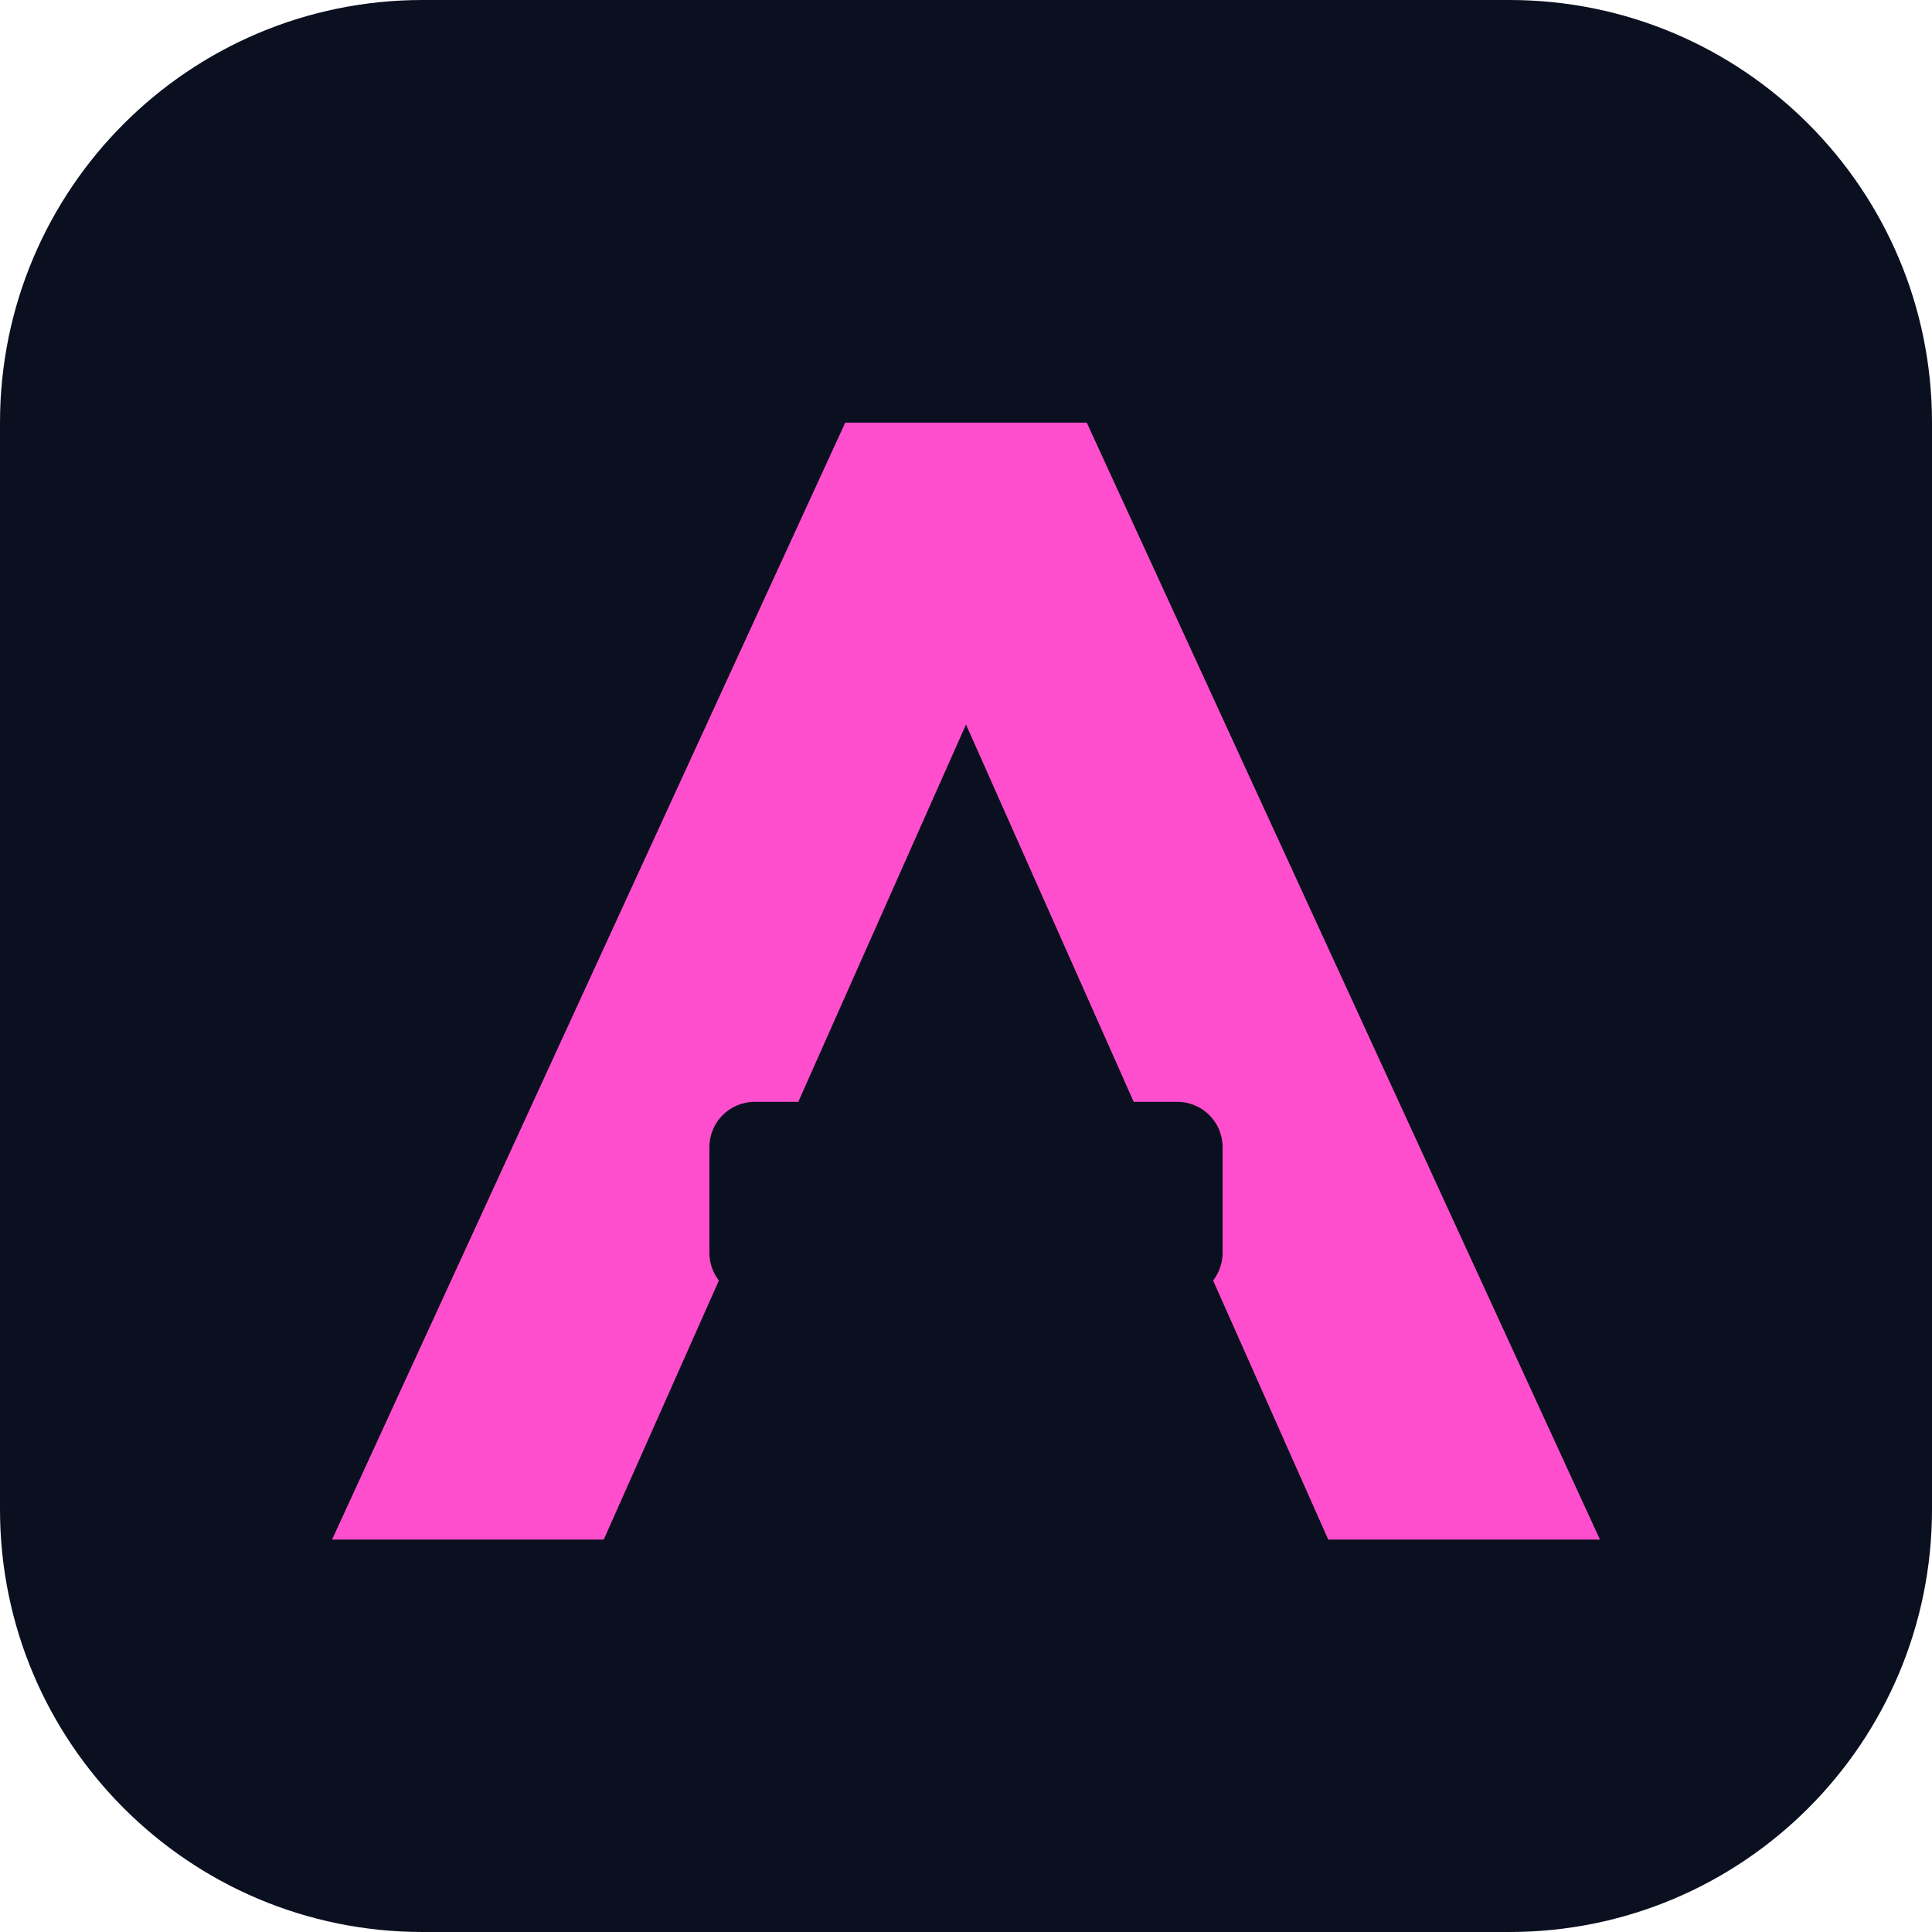
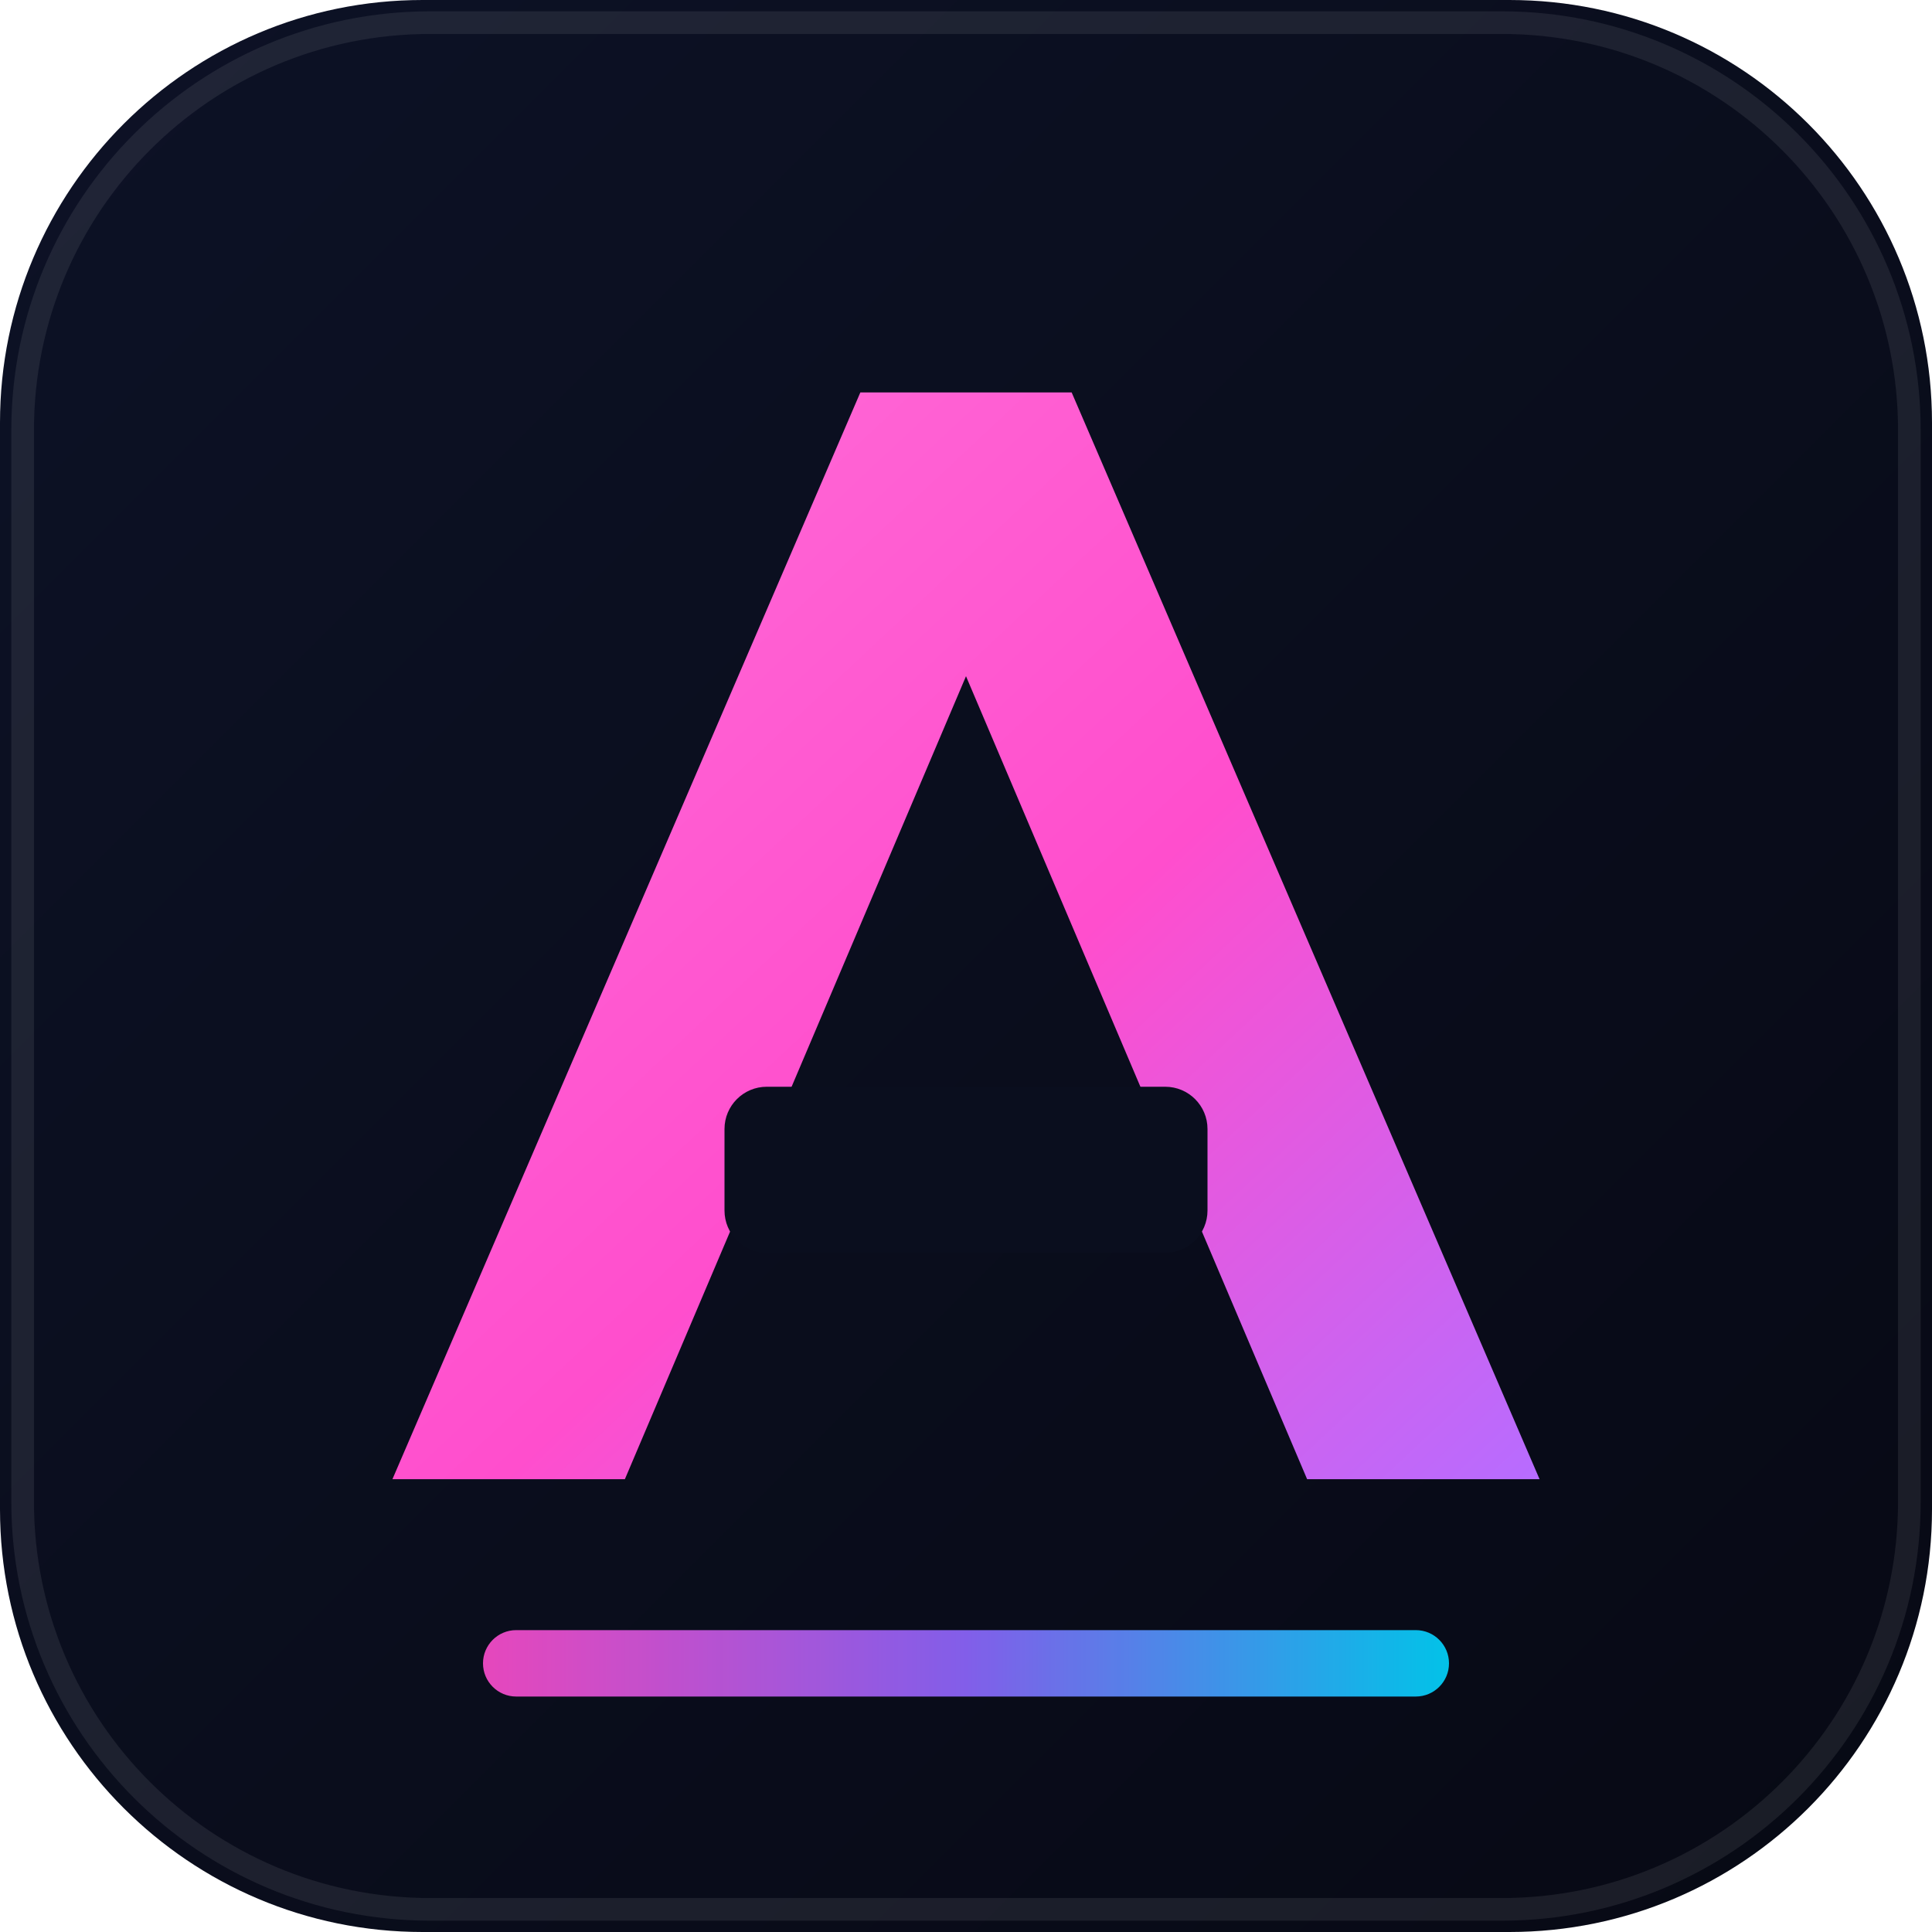
<svg xmlns="http://www.w3.org/2000/svg" viewBox="0 0 64 64">
-   <rect width="64" height="64" rx="14" fill="#0b1020" />
-   <path d="M11 51L28 14H36L53 51H44L32 24L20 51Z" fill="#ff4ecd" />
-   <rect x="23.5" y="36.5" width="17" height="6.5" rx="1.5" fill="#0b1020" />
+   <defs>
+     <linearGradient id="bg" x1="0" y1="0" x2="1" y2="1">
+       <stop offset="0%" stop-color="#0d1226" />
+       <stop offset="100%" stop-color="#070914" />
+     </linearGradient>
+     <linearGradient id="mark" x1="0" y1="0" x2="1" y2="1">
+       <stop offset="0%" stop-color="#ff6fd8" />
+       <stop offset="55%" stop-color="#ff4ecd" />
+       <stop offset="100%" stop-color="#b76cff" />
+     </linearGradient>
+     <linearGradient id="accent" x1="0" y1="0" x2="1" y2="0">
+       <stop offset="0%" stop-color="#ff4ecd" />
+       <stop offset="50%" stop-color="#8f67ff" />
+       <stop offset="100%" stop-color="#00d7ff" />
+     </linearGradient>
+   </defs>
+   <rect width="64" height="64" rx="14" fill="url(#bg)" />
+   <rect x="0.75" y="0.75" width="62.5" height="62.5" rx="13.5" fill="none" stroke="rgba(255,255,255,0.08)" stroke-width="0.75" />
+   <path d="M13 49 L28.5 13 H35.5 L51 49 H43.3 L32 22.4 L20.7 49 Z" fill="url(#mark)" />
+   <rect x="24" y="36" width="16" height="5.5" rx="1.4" fill="#0a0e1e" />
+   <rect x="16" y="54" width="32" height="2.2" rx="1.1" fill="url(#accent)" opacity="0.9" />
</svg>
